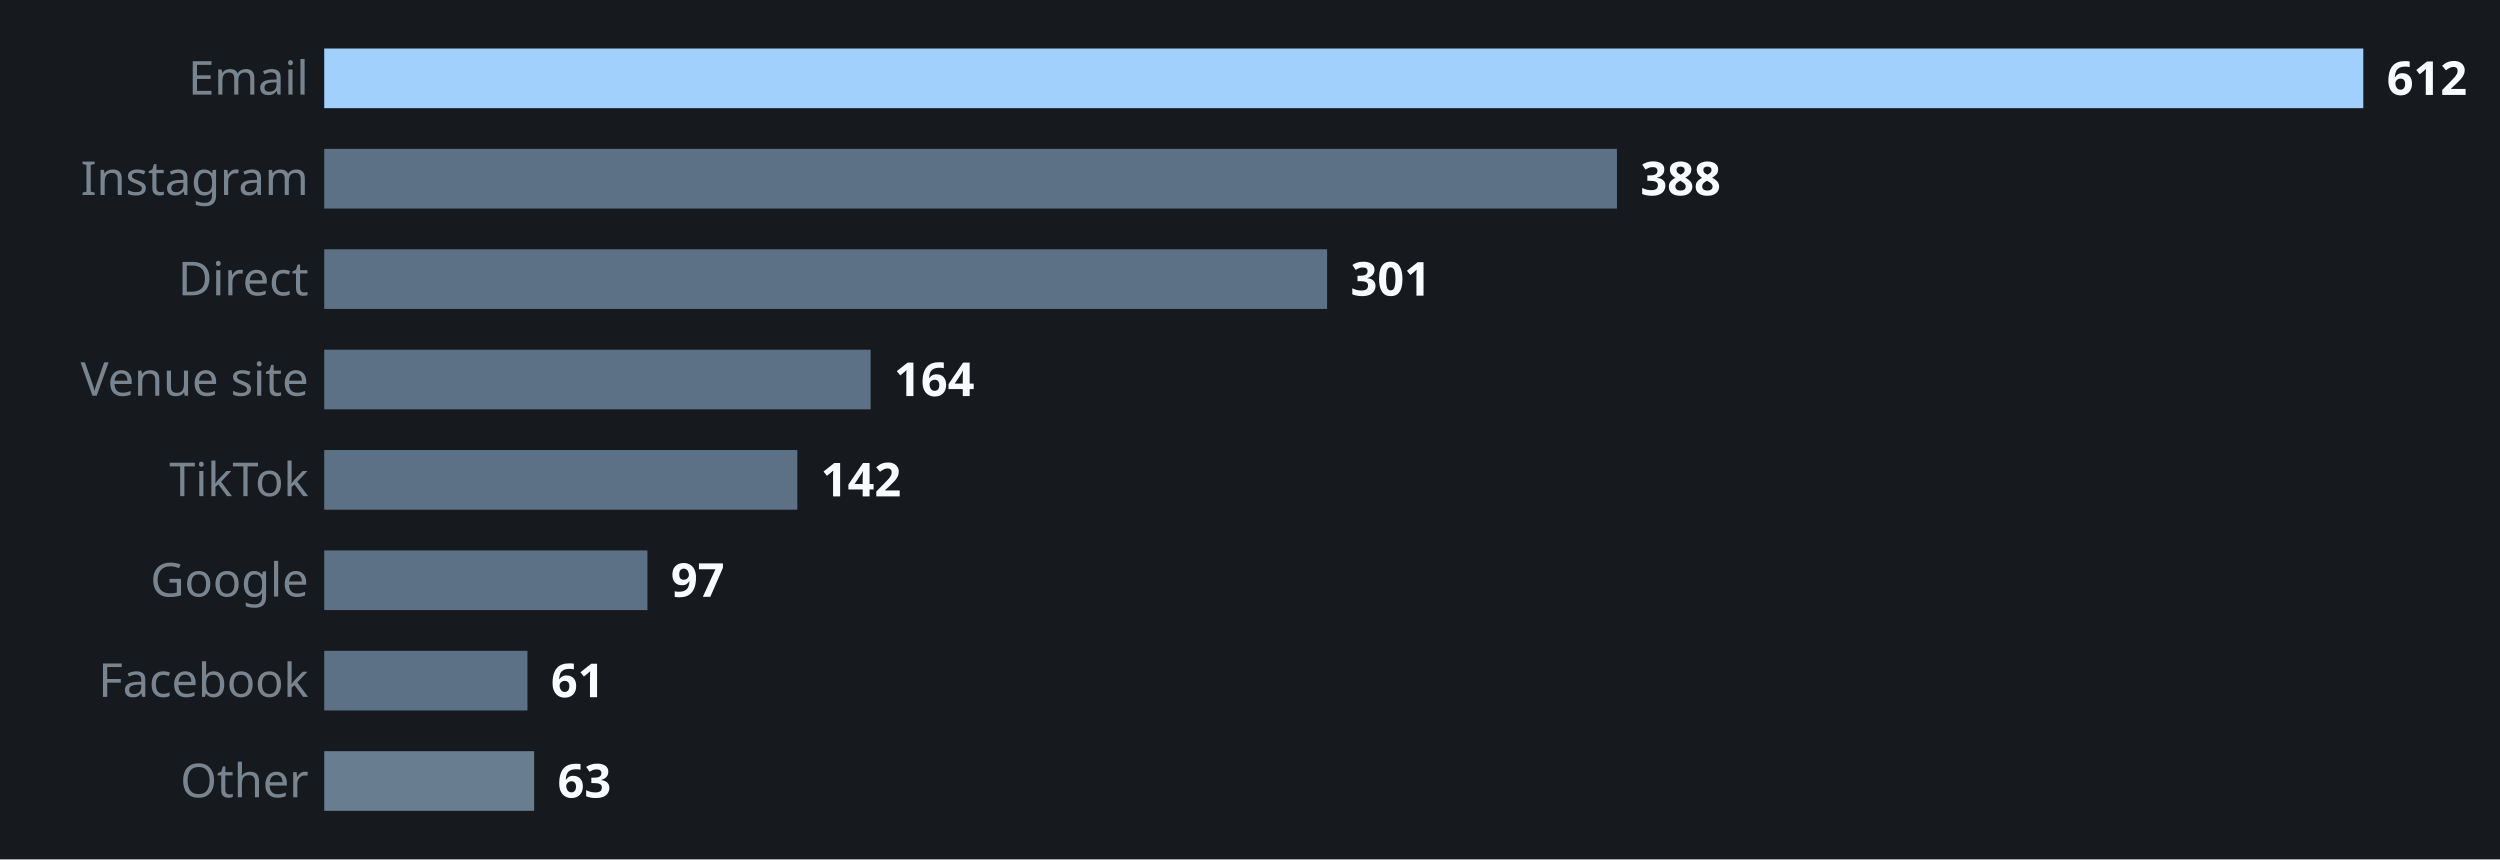
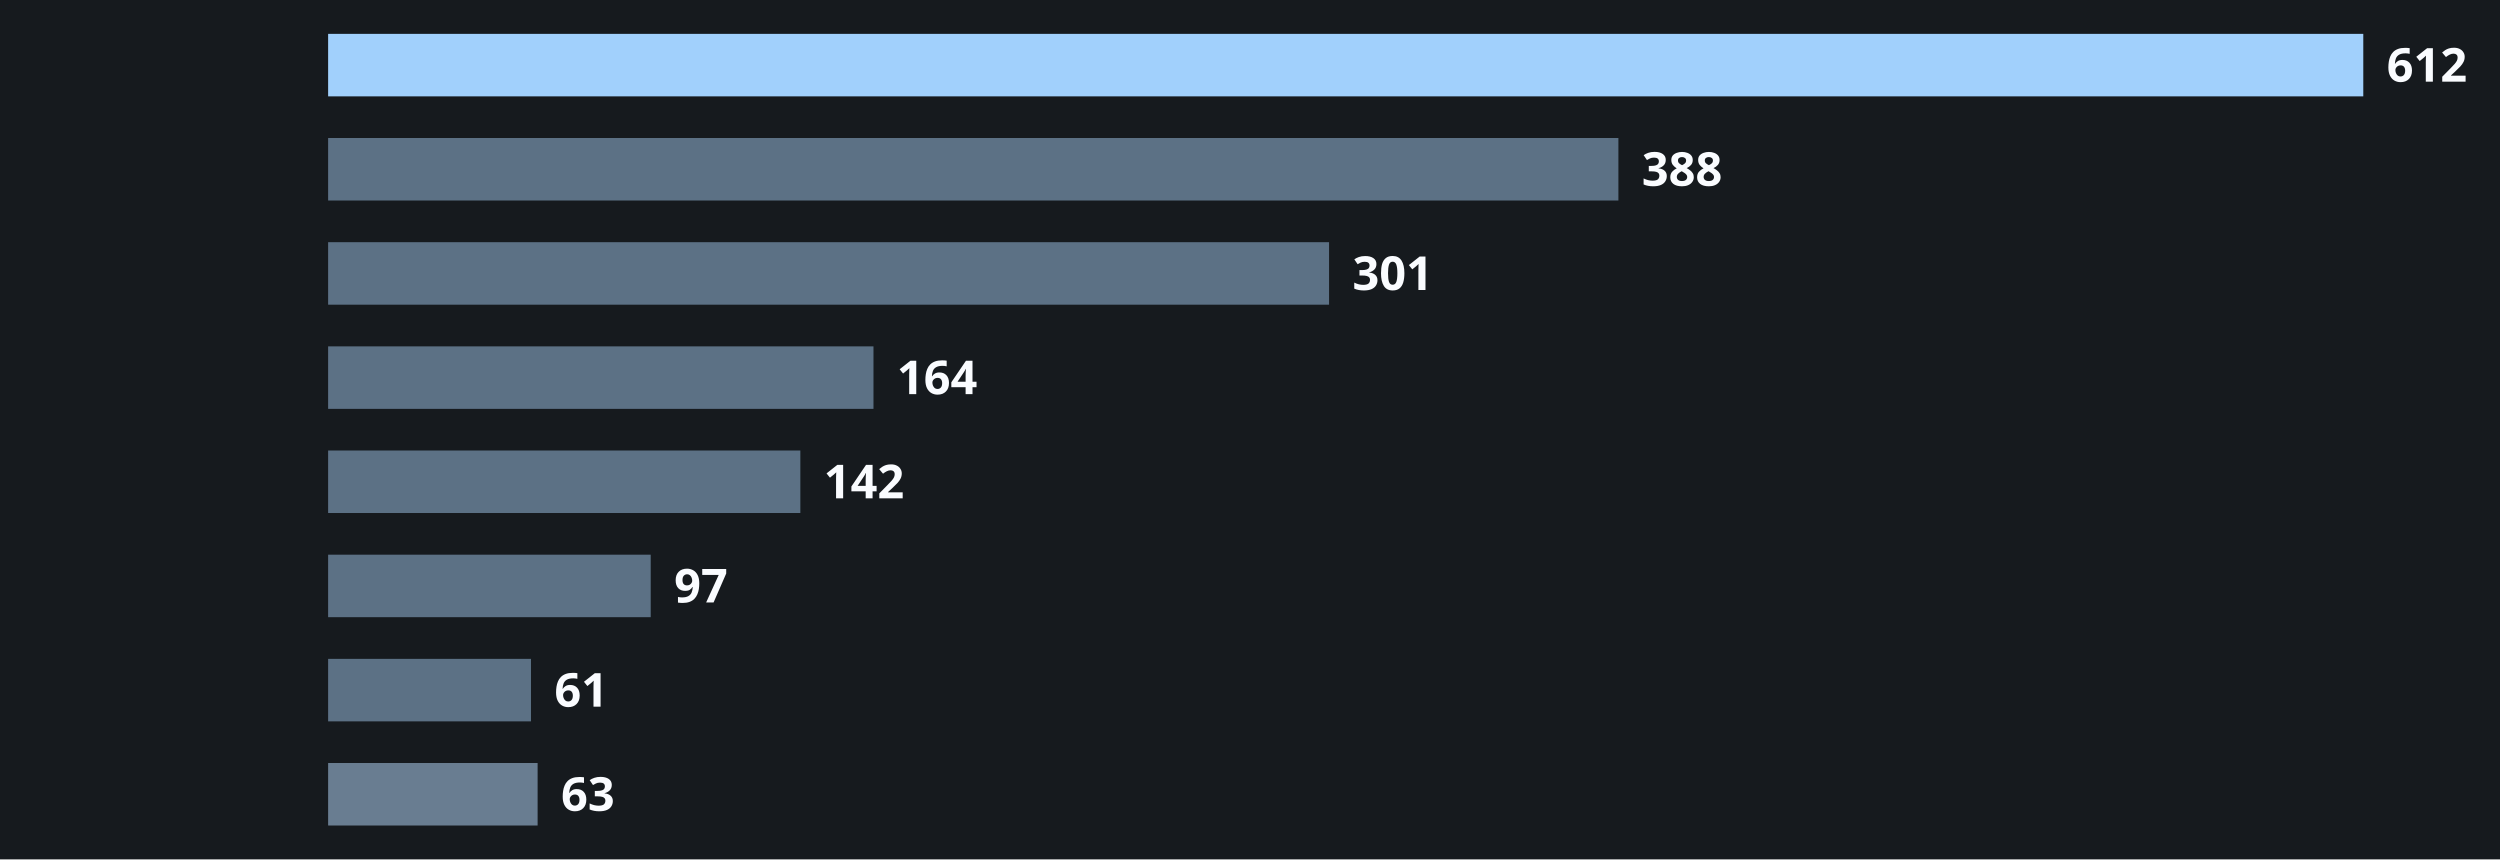
<svg xmlns="http://www.w3.org/2000/svg" class="ts-chart" width="640" height="220" viewBox="0 0 640 220" role="img" aria-roledescription="chart" aria-label="Email brings in a third of orders" style="font-family:Intermission,system-ui,sans-serif;font-size:12px;font-variant-numeric:tabular-nums;color:#a6b6c5;background:#161a1e;display:block;overflow:visible">
  <style>[data-ts-key^="label-"]{paint-order:stroke;stroke:#161a1e;stroke-width:3px;stroke-linejoin:round}</style>
  <rect x="0" y="0" width="640" height="220" fill="#161a1e" />
  <g data-ts-key="marks" class="ts-chart__marks">
    <g data-ts-key="series-1" class="ts-chart__bar ts-chart__bar-x" aria-hidden="true">
-       <rect data-ts-key="series-1:string:6:Orders:string:5:Email" fill="#a1d0fc" stroke="none" stroke-dasharray="none" x="83" y="12.42" width="522" height="15.27" />
+       <rect data-ts-key="series-1:string:6:Orders:string:5:Email" fill="#a1d0fc" stroke="none" stroke-dasharray="none" x="84" y="8.67" width="521" height="16" />
    </g>
    <g data-ts-key="series-2" class="ts-chart__bar ts-chart__bar-x" aria-hidden="true">
-       <rect data-ts-key="series-2:string:6:Orders:string:9:Instagram" fill="#5c7185" stroke="none" stroke-dasharray="none" x="83" y="38.12" width="330.94" height="15.27" />
-       <rect data-ts-key="series-2:string:6:Orders:string:6:Direct" fill="#5c7185" stroke="none" stroke-dasharray="none" x="83" y="63.82" width="256.74" height="15.27" />
-       <rect data-ts-key="series-2:string:6:Orders:string:10:Venue site" fill="#5c7185" stroke="none" stroke-dasharray="none" x="83" y="89.52" width="139.88" height="15.27" />
-       <rect data-ts-key="series-2:string:6:Orders:string:6:TikTok" fill="#5c7185" stroke="none" stroke-dasharray="none" x="83" y="115.21" width="121.12" height="15.27" />
-       <rect data-ts-key="series-2:string:6:Orders:string:6:Google" fill="#5c7185" stroke="none" stroke-dasharray="none" x="83" y="140.91" width="82.74" height="15.27" />
-       <rect data-ts-key="series-2:string:6:Orders:string:8:Facebook" fill="#5c7185" stroke="none" stroke-dasharray="none" x="83" y="166.61" width="52.03" height="15.27" />
+       <rect data-ts-key="series-2:string:6:Orders:string:9:Instagram" fill="#5c7185" stroke="none" stroke-dasharray="none" x="84" y="35.33" width="330.31" height="16" />
+       <rect data-ts-key="series-2:string:6:Orders:string:6:Direct" fill="#5c7185" stroke="none" stroke-dasharray="none" x="84" y="62" width="256.24" height="16" />
+       <rect data-ts-key="series-2:string:6:Orders:string:10:Venue site" fill="#5c7185" stroke="none" stroke-dasharray="none" x="84" y="88.67" width="139.61" height="16" />
+       <rect data-ts-key="series-2:string:6:Orders:string:6:TikTok" fill="#5c7185" stroke="none" stroke-dasharray="none" x="84" y="115.33" width="120.89" height="16" />
+       <rect data-ts-key="series-2:string:6:Orders:string:6:Google" fill="#5c7185" stroke="none" stroke-dasharray="none" x="84" y="142" width="82.58" height="16" />
+       <rect data-ts-key="series-2:string:6:Orders:string:8:Facebook" fill="#5c7185" stroke="none" stroke-dasharray="none" x="84" y="168.67" width="51.93" height="16" />
    </g>
    <g data-ts-key="series-other" class="ts-chart__bar ts-chart__bar-x" aria-hidden="true">
-       <rect data-ts-key="series-other:string:6:Orders:string:5:Other" fill="#697d91" stroke="none" stroke-dasharray="none" x="83" y="192.3" width="53.74" height="15.27" />
+       <rect data-ts-key="series-other:string:6:Orders:string:5:Other" fill="#697d91" stroke="none" stroke-dasharray="none" x="84" y="195.33" width="53.63" height="16" />
+     </g>
+     <g data-ts-key="label-category" class="ts-chart__text" aria-hidden="true">
+       <text data-ts-key="label-category:object:null:string:19:[&quot;Email&quot;,0,&quot;Email&quot;]" fill="#a6b6c5" x="80" y="16.67" text-anchor="end" dominant-baseline="middle" font-size="12" font-family="inherit" />
+       <text data-ts-key="label-category:object:null:string:27:[&quot;Instagram&quot;,0,&quot;Instagram&quot;]" fill="#a6b6c5" x="80" y="43.33" text-anchor="end" dominant-baseline="middle" font-size="12" font-family="inherit" />
+       <text data-ts-key="label-category:object:null:string:21:[&quot;Direct&quot;,0,&quot;Direct&quot;]" fill="#a6b6c5" x="80" y="70" text-anchor="end" dominant-baseline="middle" font-size="12" font-family="inherit" />
+       <text data-ts-key="label-category:object:null:string:29:[&quot;Venue site&quot;,0,&quot;Venue site&quot;]" fill="#a6b6c5" x="80" y="96.67" text-anchor="end" dominant-baseline="middle" font-size="12" font-family="inherit" />
+       <text data-ts-key="label-category:object:null:string:21:[&quot;TikTok&quot;,0,&quot;TikTok&quot;]" fill="#a6b6c5" x="80" y="123.33" text-anchor="end" dominant-baseline="middle" font-size="12" font-family="inherit" />
+       <text data-ts-key="label-category:object:null:string:21:[&quot;Google&quot;,0,&quot;Google&quot;]" fill="#a6b6c5" x="80" y="150" text-anchor="end" dominant-baseline="middle" font-size="12" font-family="inherit" />
+       <text data-ts-key="label-category:object:null:string:25:[&quot;Facebook&quot;,0,&quot;Facebook&quot;]" fill="#a6b6c5" x="80" y="176.67" text-anchor="end" dominant-baseline="middle" font-size="12" font-family="inherit" />
+       <text data-ts-key="label-category:object:null:string:19:[&quot;Other&quot;,0,&quot;Other&quot;]" fill="#a6b6c5" x="80" y="203.33" text-anchor="end" dominant-baseline="middle" font-size="12" font-family="inherit" />
    </g>
    <g data-ts-key="label-values" class="ts-chart__text" aria-hidden="true">
-       <text data-ts-key="label-values:object:null:string:5:Email" fill="#fafcff" x="611" y="20.06" text-anchor="start" dominant-baseline="middle" font-size="12" font-weight="600" font-family="inherit">612</text>
-       <text data-ts-key="label-values:object:null:string:9:Instagram" fill="#fafcff" x="419.94" y="45.76" text-anchor="start" dominant-baseline="middle" font-size="12" font-weight="600" font-family="inherit">388</text>
-       <text data-ts-key="label-values:object:null:string:6:Direct" fill="#fafcff" x="345.74" y="71.45" text-anchor="start" dominant-baseline="middle" font-size="12" font-weight="600" font-family="inherit">301</text>
-       <text data-ts-key="label-values:object:null:string:10:Venue site" fill="#fafcff" x="228.88" y="97.15" text-anchor="start" dominant-baseline="middle" font-size="12" font-weight="600" font-family="inherit">164</text>
-       <text data-ts-key="label-values:object:null:string:6:TikTok" fill="#fafcff" x="210.12" y="122.85" text-anchor="start" dominant-baseline="middle" font-size="12" font-weight="600" font-family="inherit">142</text>
-       <text data-ts-key="label-values:object:null:string:6:Google" fill="#fafcff" x="171.74" y="148.55" text-anchor="start" dominant-baseline="middle" font-size="12" font-weight="600" font-family="inherit">97</text>
-       <text data-ts-key="label-values:object:null:string:8:Facebook" fill="#fafcff" x="141.03" y="174.24" text-anchor="start" dominant-baseline="middle" font-size="12" font-weight="600" font-family="inherit">61</text>
-       <text data-ts-key="label-values:object:null:string:5:Other" fill="#fafcff" x="142.74" y="199.94" text-anchor="start" dominant-baseline="middle" font-size="12" font-weight="600" font-family="inherit">63</text>
+       <text data-ts-key="label-values:object:null:string:5:Email" fill="#fafcff" x="611" y="16.67" text-anchor="start" dominant-baseline="middle" font-size="12" font-weight="600" font-family="inherit">612</text>
+       <text data-ts-key="label-values:object:null:string:9:Instagram" fill="#fafcff" x="420.31" y="43.33" text-anchor="start" dominant-baseline="middle" font-size="12" font-weight="600" font-family="inherit">388</text>
+       <text data-ts-key="label-values:object:null:string:6:Direct" fill="#fafcff" x="346.24" y="70" text-anchor="start" dominant-baseline="middle" font-size="12" font-weight="600" font-family="inherit">301</text>
+       <text data-ts-key="label-values:object:null:string:10:Venue site" fill="#fafcff" x="229.61" y="96.67" text-anchor="start" dominant-baseline="middle" font-size="12" font-weight="600" font-family="inherit">164</text>
+       <text data-ts-key="label-values:object:null:string:6:TikTok" fill="#fafcff" x="210.89" y="123.33" text-anchor="start" dominant-baseline="middle" font-size="12" font-weight="600" font-family="inherit">142</text>
+       <text data-ts-key="label-values:object:null:string:6:Google" fill="#fafcff" x="172.58" y="150" text-anchor="start" dominant-baseline="middle" font-size="12" font-weight="600" font-family="inherit">97</text>
+       <text data-ts-key="label-values:object:null:string:8:Facebook" fill="#fafcff" x="141.93" y="176.67" text-anchor="start" dominant-baseline="middle" font-size="12" font-weight="600" font-family="inherit">61</text>
+       <text data-ts-key="label-values:object:null:string:5:Other" fill="#fafcff" x="143.63" y="203.33" text-anchor="start" dominant-baseline="middle" font-size="12" font-weight="600" font-family="inherit">63</text>
    </g>
  </g>
-   <g data-ts-key="axes" class="ts-chart__axes" aria-hidden="true">
-     <text data-ts-key="y-tick-label:string:5:Email" fill="#a6b6c5" fill-opacity="0.68" x="79" y="20.06" text-anchor="end" dominant-baseline="middle" font-size="12" font-family="inherit">Email</text>
-     <text data-ts-key="y-tick-label:string:9:Instagram" fill="#a6b6c5" fill-opacity="0.68" x="79" y="45.76" text-anchor="end" dominant-baseline="middle" font-size="12" font-family="inherit">Instagram</text>
-     <text data-ts-key="y-tick-label:string:6:Direct" fill="#a6b6c5" fill-opacity="0.68" x="79" y="71.45" text-anchor="end" dominant-baseline="middle" font-size="12" font-family="inherit">Direct</text>
-     <text data-ts-key="y-tick-label:string:10:Venue site" fill="#a6b6c5" fill-opacity="0.68" x="79" y="97.15" text-anchor="end" dominant-baseline="middle" font-size="12" font-family="inherit">Venue site</text>
-     <text data-ts-key="y-tick-label:string:6:TikTok" fill="#a6b6c5" fill-opacity="0.68" x="79" y="122.85" text-anchor="end" dominant-baseline="middle" font-size="12" font-family="inherit">TikTok</text>
-     <text data-ts-key="y-tick-label:string:6:Google" fill="#a6b6c5" fill-opacity="0.68" x="79" y="148.55" text-anchor="end" dominant-baseline="middle" font-size="12" font-family="inherit">Google</text>
-     <text data-ts-key="y-tick-label:string:8:Facebook" fill="#a6b6c5" fill-opacity="0.68" x="79" y="174.24" text-anchor="end" dominant-baseline="middle" font-size="12" font-family="inherit">Facebook</text>
-     <text data-ts-key="y-tick-label:string:5:Other" fill="#a6b6c5" fill-opacity="0.68" x="79" y="199.94" text-anchor="end" dominant-baseline="middle" font-size="12" font-family="inherit">Other</text>
-   </g>
</svg>
